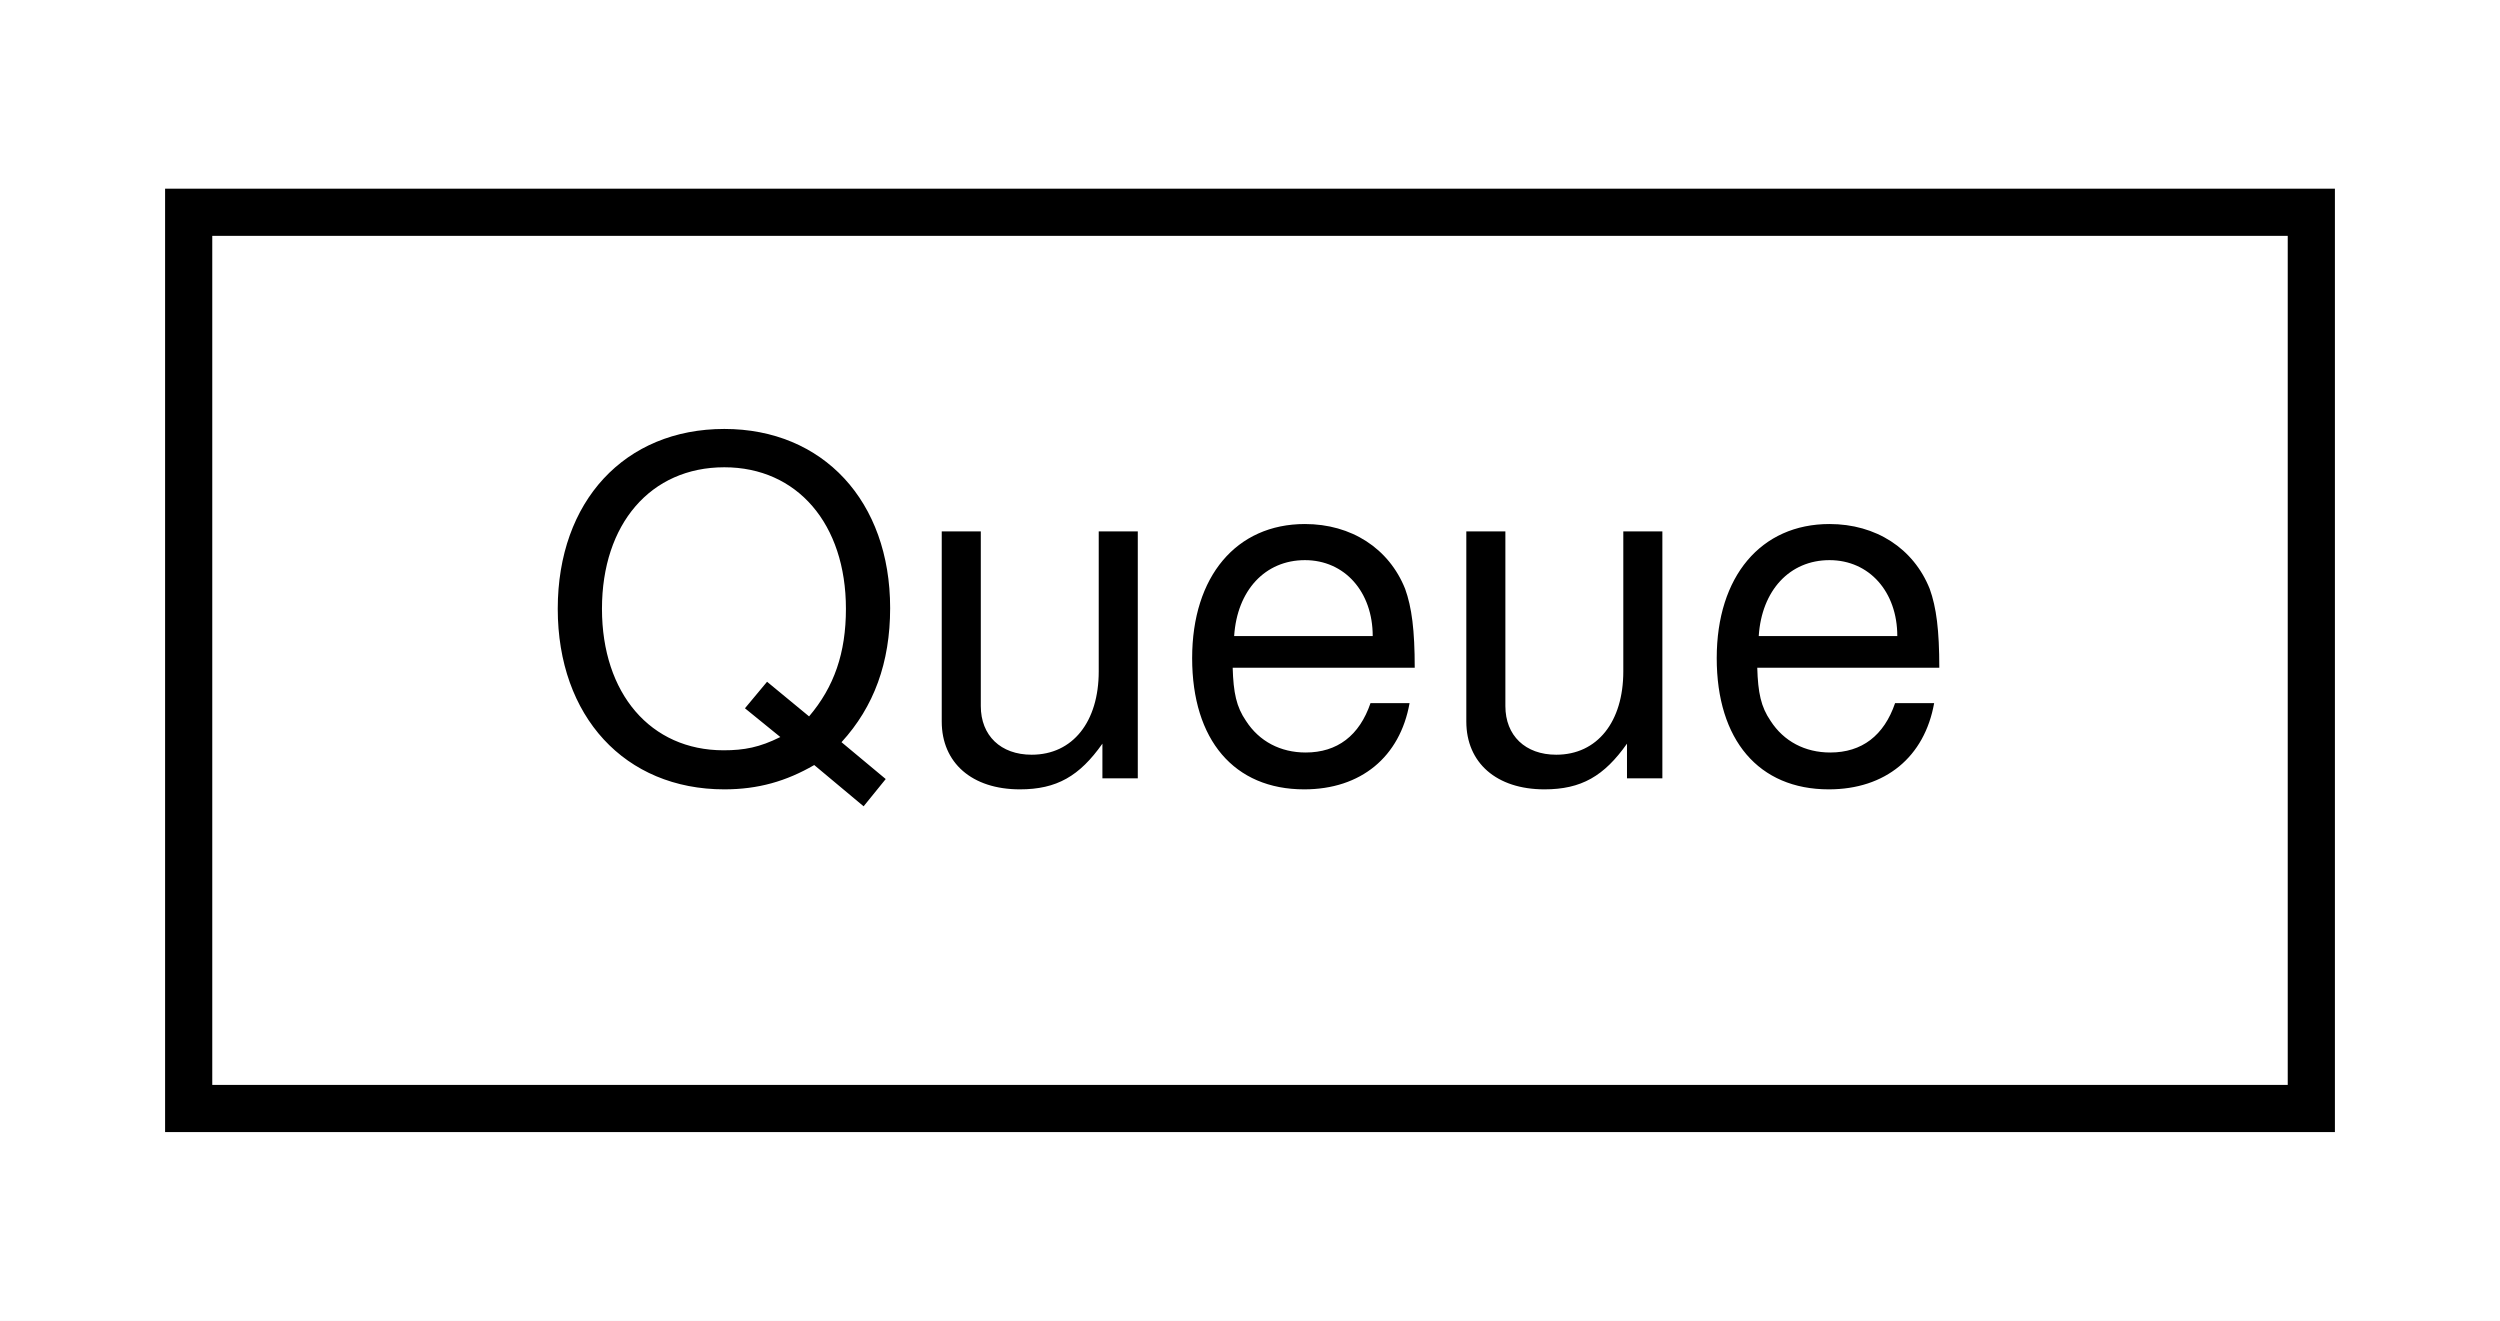
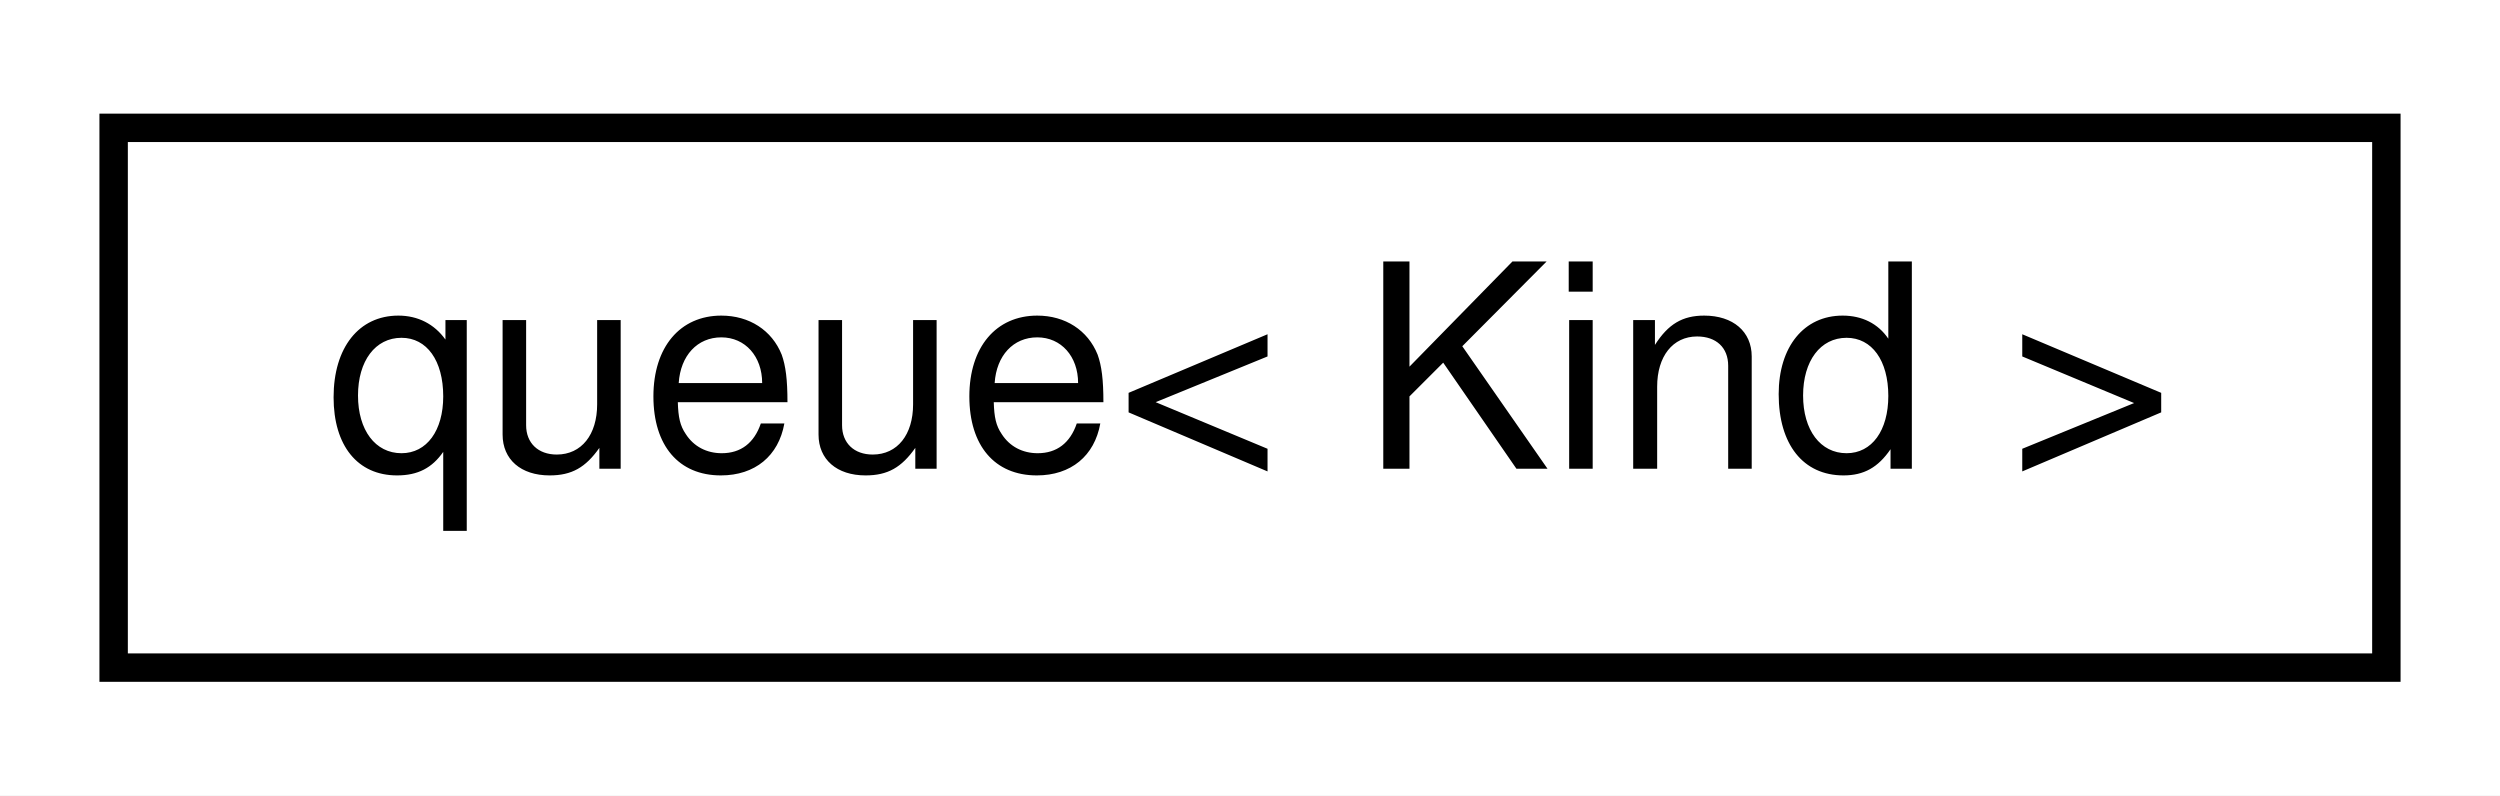
- <svg xmlns="http://www.w3.org/2000/svg" xmlns:xlink="http://www.w3.org/1999/xlink" width="53pt" height="28pt" viewBox="0.00 0.00 53.00 28.00">
+ <svg xmlns="http://www.w3.org/2000/svg" xmlns:xlink="http://www.w3.org/1999/xlink" width="88pt" height="28pt" viewBox="0.00 0.00 88.00 28.00">
  <g id="graph0" class="graph" transform="scale(1 1) rotate(0) translate(4 24)">
-     <polygon fill="white" stroke="transparent" points="-4,4 -4,-24 49,-24 49,4 -4,4" />
+     <polygon fill="white" stroke="transparent" points="-4,4 -4,-24 84,-24 84,4 -4,4" />
    <g id="node1" class="node">
      <g id="a_node1">
-         <a xlink:href="dc/db5/struct_queue.html" target="_top" xlink:title=" ">
-           <polygon fill="white" stroke="black" points="0,-0.5 0,-19.5 45,-19.5 45,-0.5 0,-0.5" />
-           <text text-anchor="middle" x="22.5" y="-7.5" font-family="Helvetica,sans-Serif" font-size="10.00">Queue</text>
+         <a xlink:href="db/da9/classqueue.html" target="_top" xlink:title=" ">
+           <polygon fill="white" stroke="black" points="0,-0.5 0,-19.5 80,-19.5 80,-0.5 0,-0.5" />
+           <text text-anchor="middle" x="40" y="-7.5" font-family="Helvetica,sans-Serif" font-size="10.00">queue&lt; Kind &gt;</text>
        </a>
      </g>
    </g>
  </g>
</svg>
